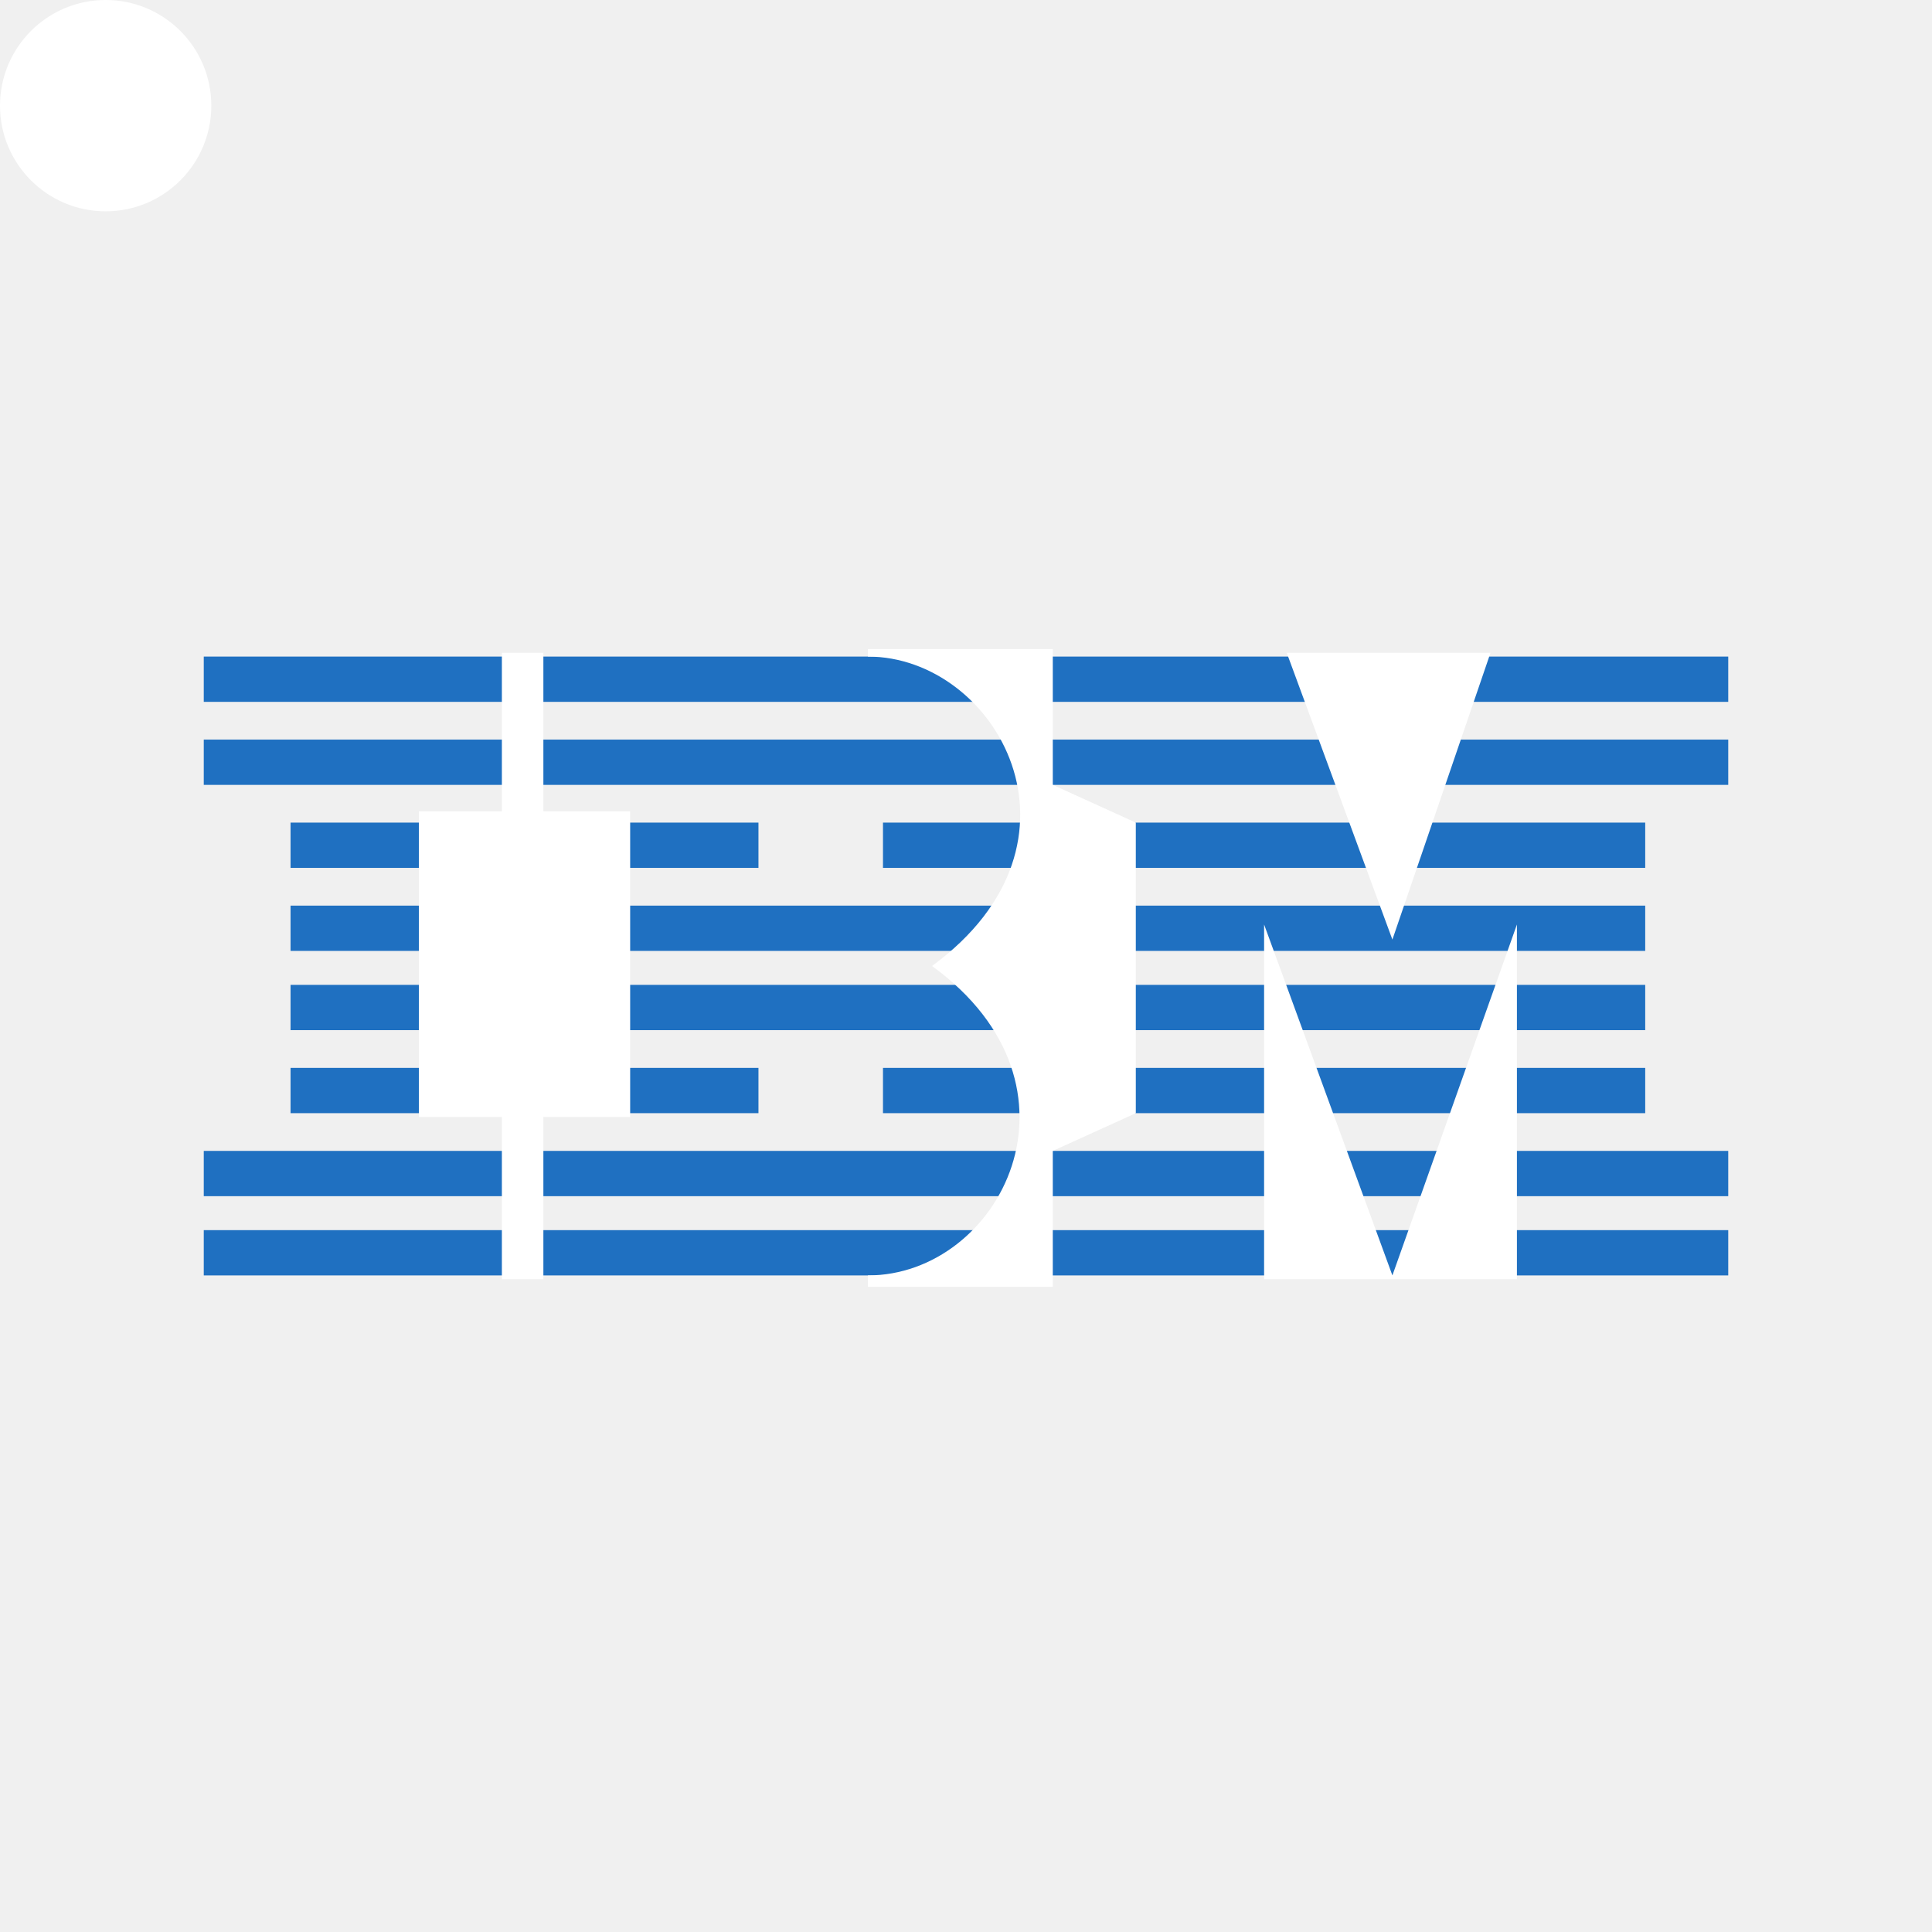
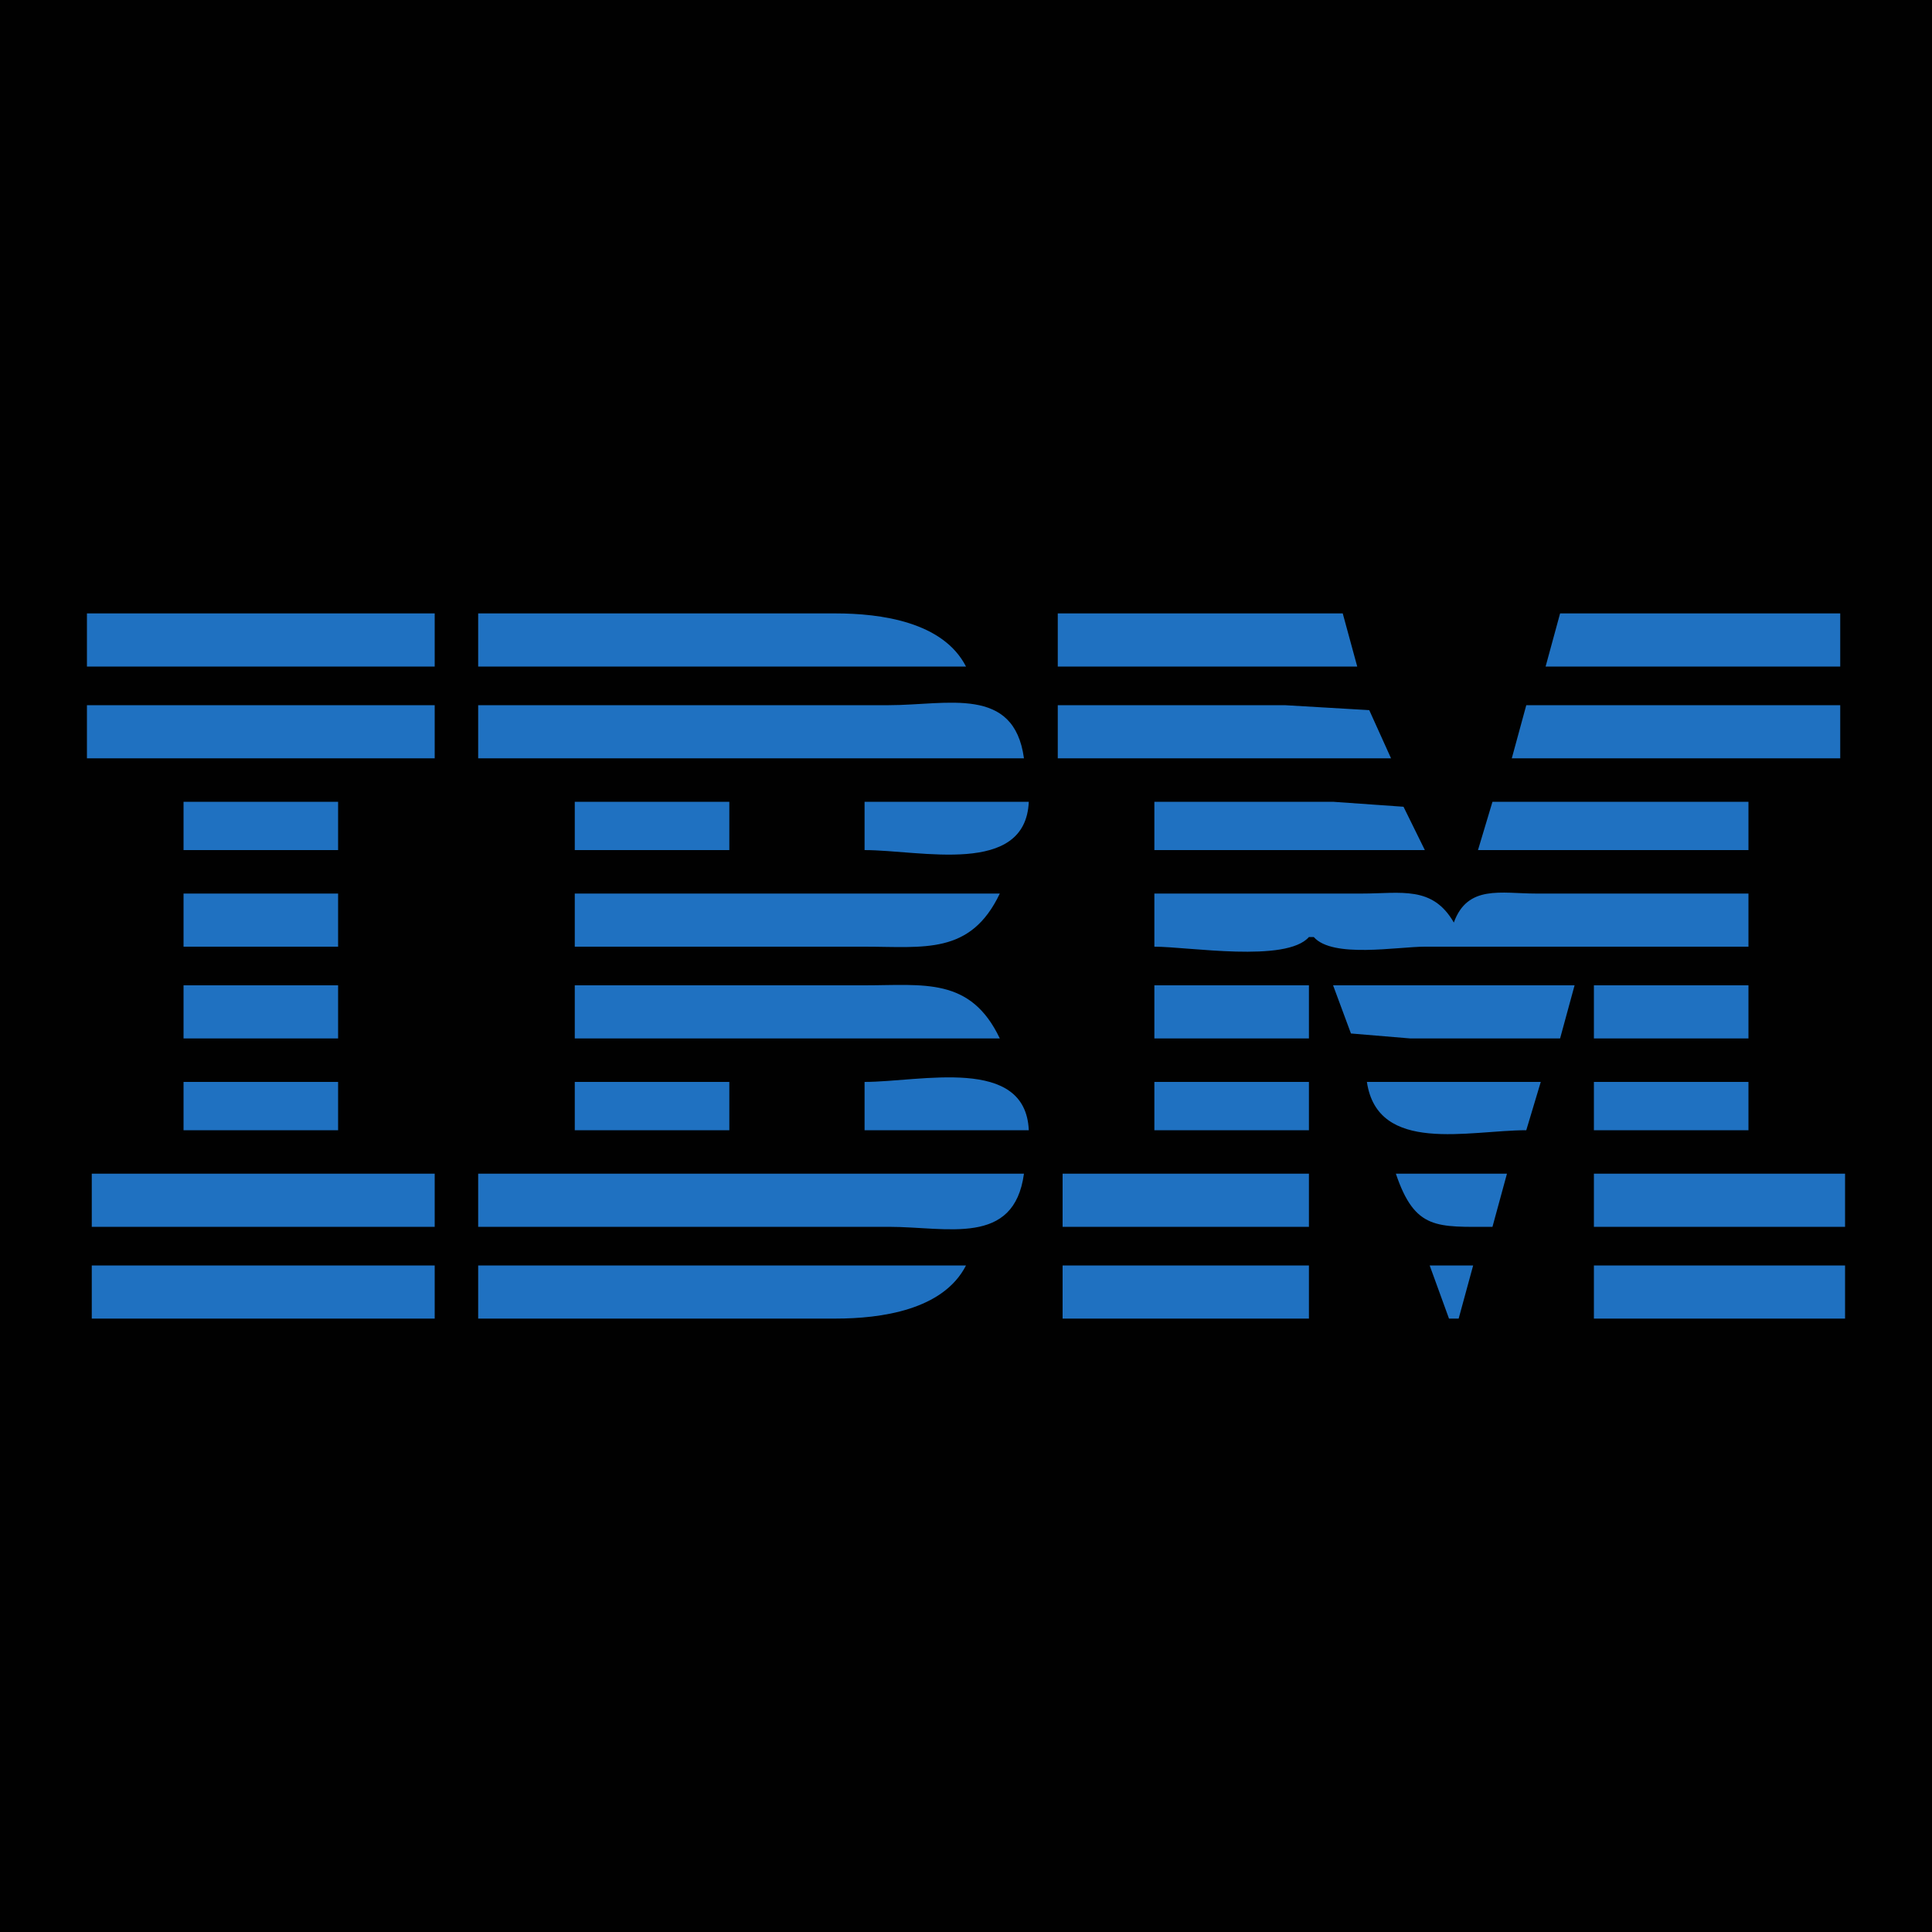
- <svg xmlns="http://www.w3.org/2000/svg" aria-label="IBM" viewBox="0 0 512 512">
-   <rect width="56" height="56" fill="#fff" rx="15%" />
-   <path fill="none" stroke="#1f70c1" stroke-width="12" d="M54 332h404M54 311h404m-224-22h202m-359 0h124M77 267h359M77 246h359m-202-22h202m-359 0h124M54 202h404M54 180h404" />
-   <path fill="#fff" d="M111 215h56v81h-56zm33-42v166h-11V173zm197 0l28 76 26-76zm-6 72v94h67v-94l-33 93zm-105-71c34 0 62 49 17 82 44 32 18 82-17 82v3h49v-36l22-10v-77l-22-10v-36h-49z" />
+ <svg xmlns="http://www.w3.org/2000/svg" width="400" height="400">
+   <path style="fill:#010101; stroke:none;" d="M0 0L0 400L400 400L400 0L0 0z" />
+   <path style="fill:#1f71c1; stroke:none;" d="M18 127L18 138L90 138L90 127L18 127M99 127L99 138L200 138C195.266 128.741 182.351 127.004 173 127L99 127M219 127L219 138L281 138L278 127L219 127M323 127L320 138L381 138L381 127L323 127M18 146L18 157L90 157L90 146L18 146M99 146L99 157L212 157C209.953 141.872 196.144 146 184 146L99 146M219 146L219 157L288 157L283.49 147.028L266 146L219 146M316 146L313 157L381 157L381 146L316 146M38 166L38 176L70 176L70 166L38 166M119 166L119 176L151 176L151 166L119 166M179 166L179 176C190.627 176 212.323 181.482 213 166L179 166M239 166L239 176L295 176L290.581 167.028L276 166L239 166M309 166L306 176L362 176L362 166L309 166M38 185L38 196L70 196L70 185L38 185M119 185L119 196L179 196C191.307 196 200.93 197.756 207 185L119 185M239 185L239 196C246.063 196 266.306 199.372 271 194L272 194C275.889 198.451 289.319 196 295 196L362 196L362 185L318 185C310.801 185 303.845 183.123 301 191C296.576 183.31 290.056 185 282 185L239 185M38 204L38 215L70 215L70 204L38 204M119 204L119 215L207 215C200.93 202.244 191.307 204 179 204L119 204M239 204L239 215L271 215L271 204L239 204M276 204L279.699 213.972L292 215L323 215L326 204L276 204M330 204L330 215L362 215L362 204L330 204M38 224L38 234L70 234L70 224L38 224M119 224L119 234L151 234L151 224L119 224M179 224L179 234L213 234C212.323 218.518 190.627 224 179 224M239 224L239 234L271 234L271 224L239 224M283 224C285.225 239.051 304.132 234 316 234L319 224L283 224M330 224L330 234L362 234L362 224L330 224M19 243L19 254L90 254L90 243L19 243M99 243L99 254L184 254C196.144 254 209.953 258.128 212 243L99 243M220 243L220 254L271 254L271 243L220 243M289 243C292.976 254.754 297.506 254 309 254L312 243L289 243M330 243L330 254L382 254L382 243L330 243M19 262L19 273L90 273L90 262L19 262M99 262L99 273L173 273C182.351 272.996 195.266 271.259 200 262L99 262M220 262L220 273L271 273L271 262L220 262M296 262L300 273L302 273L305 262L296 262M330 262L330 273L382 273L382 262L330 262z" />
</svg>
